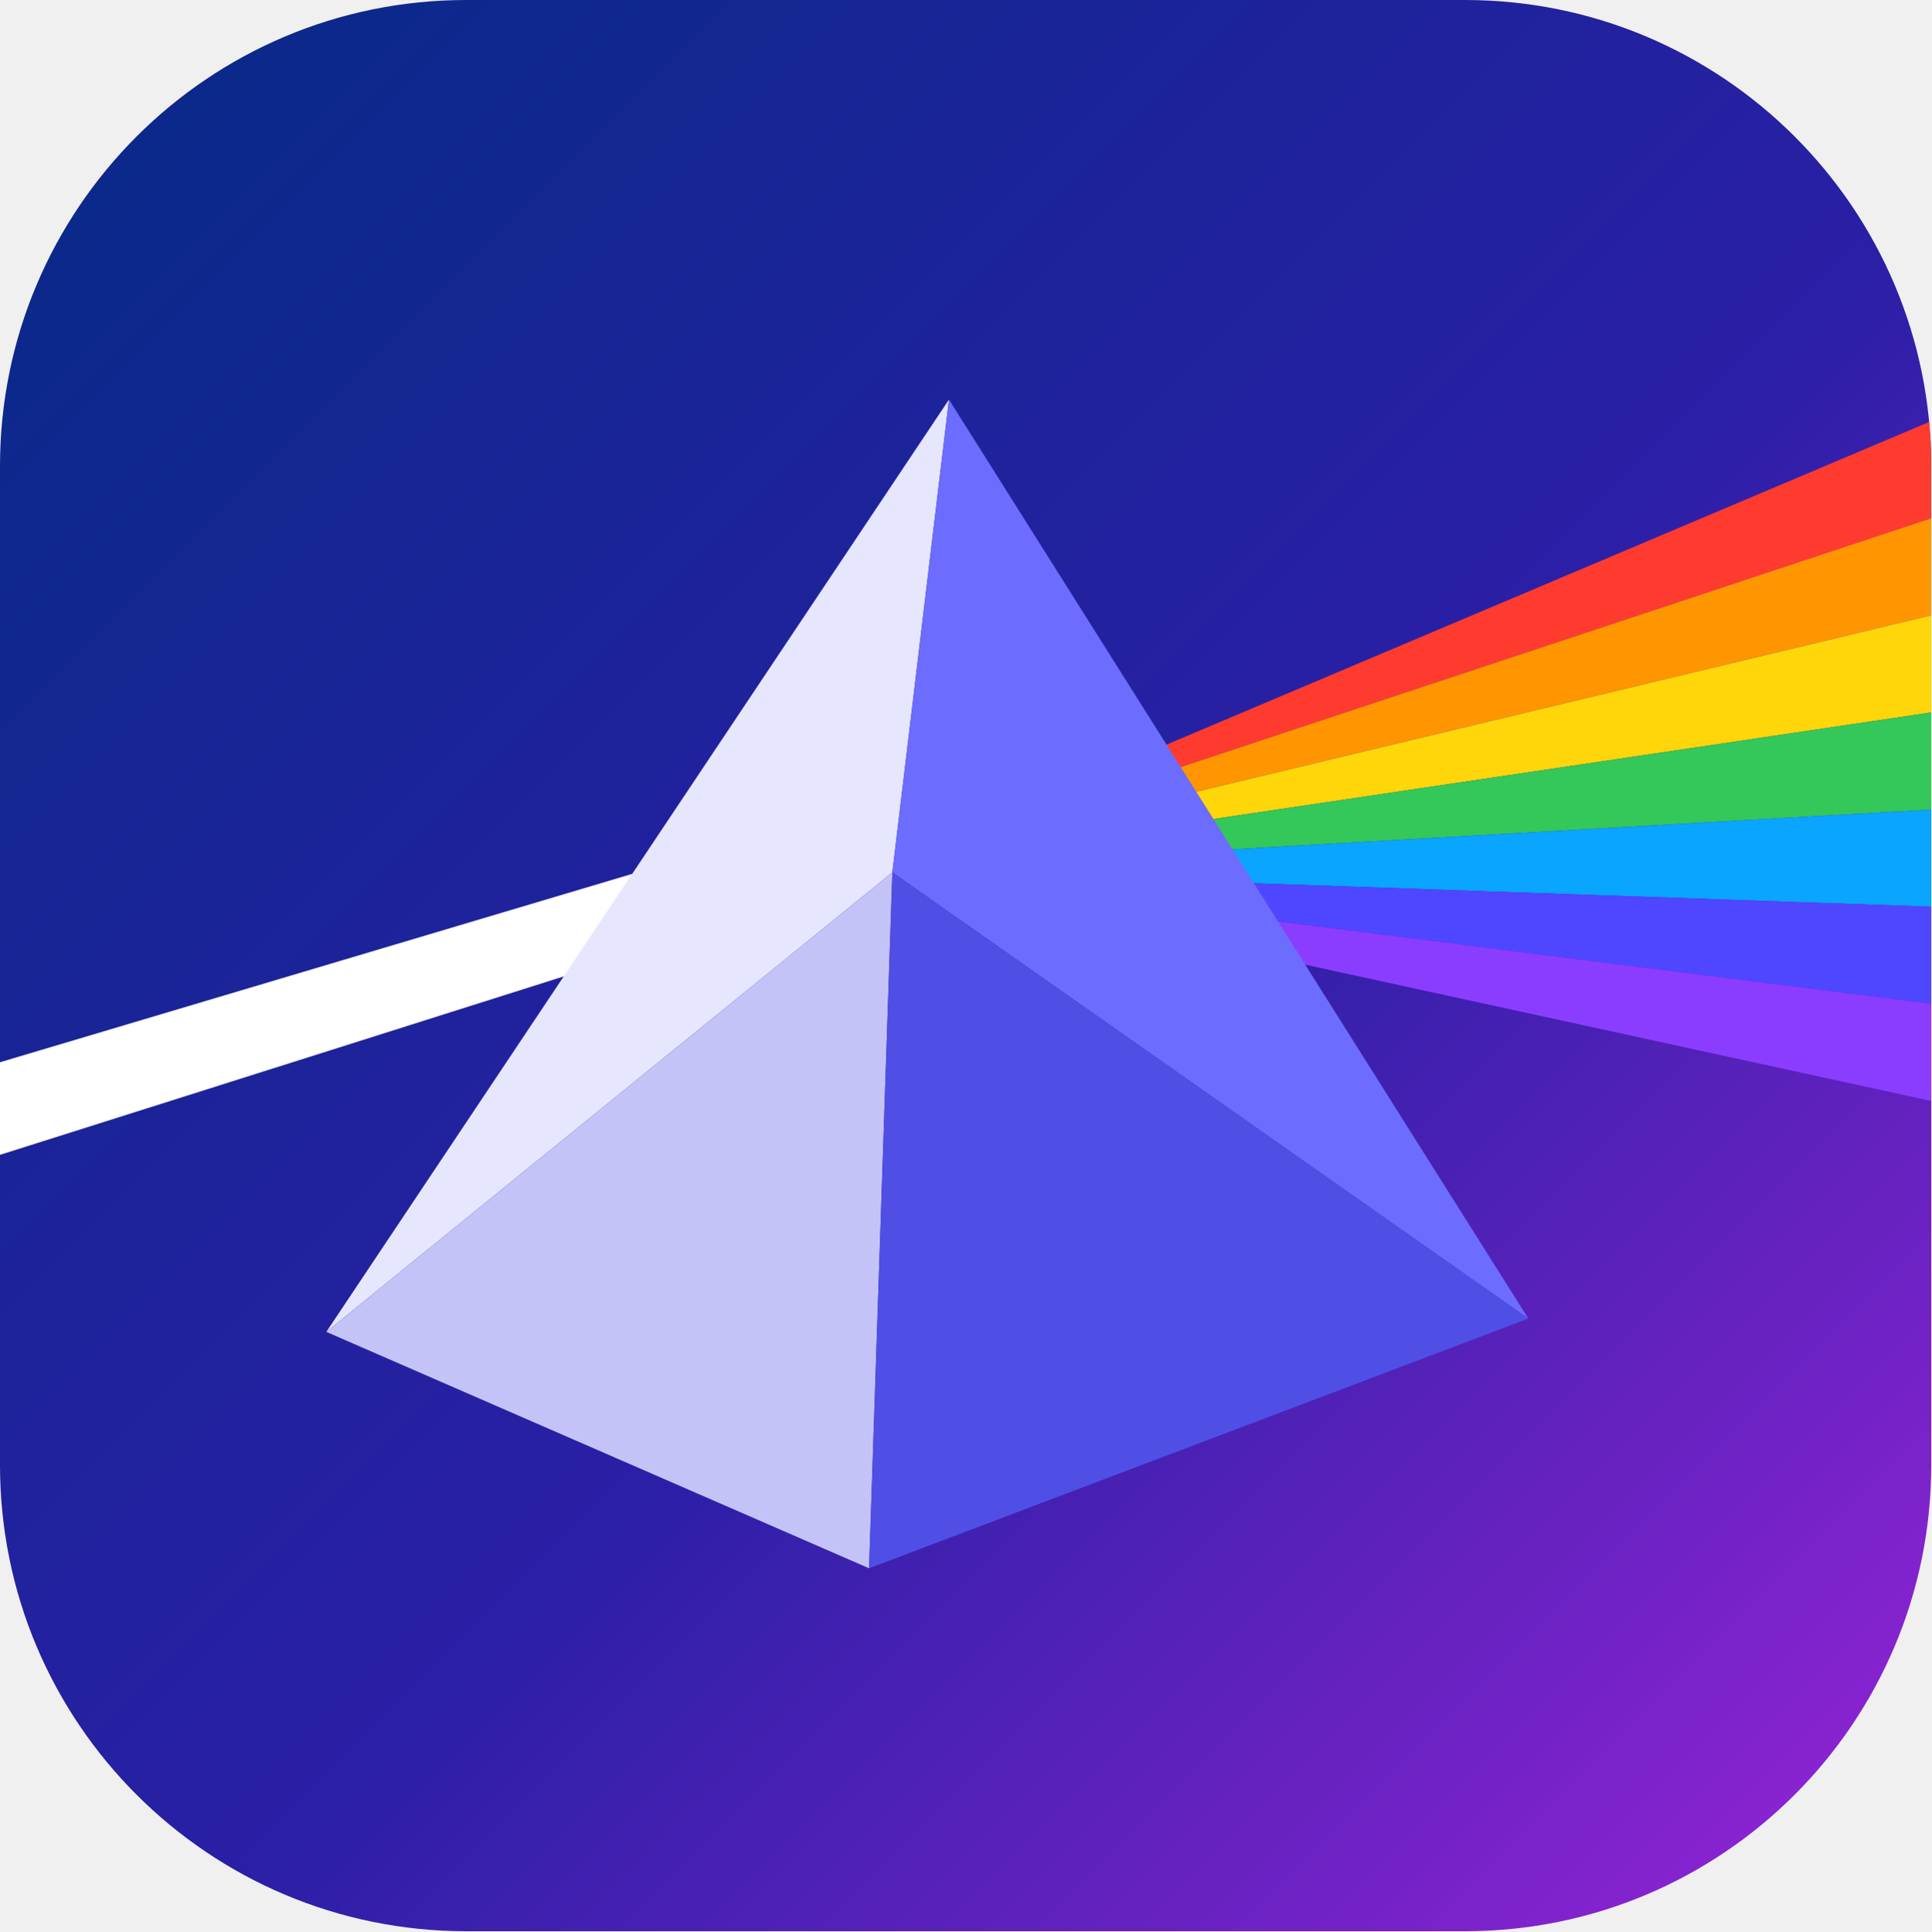
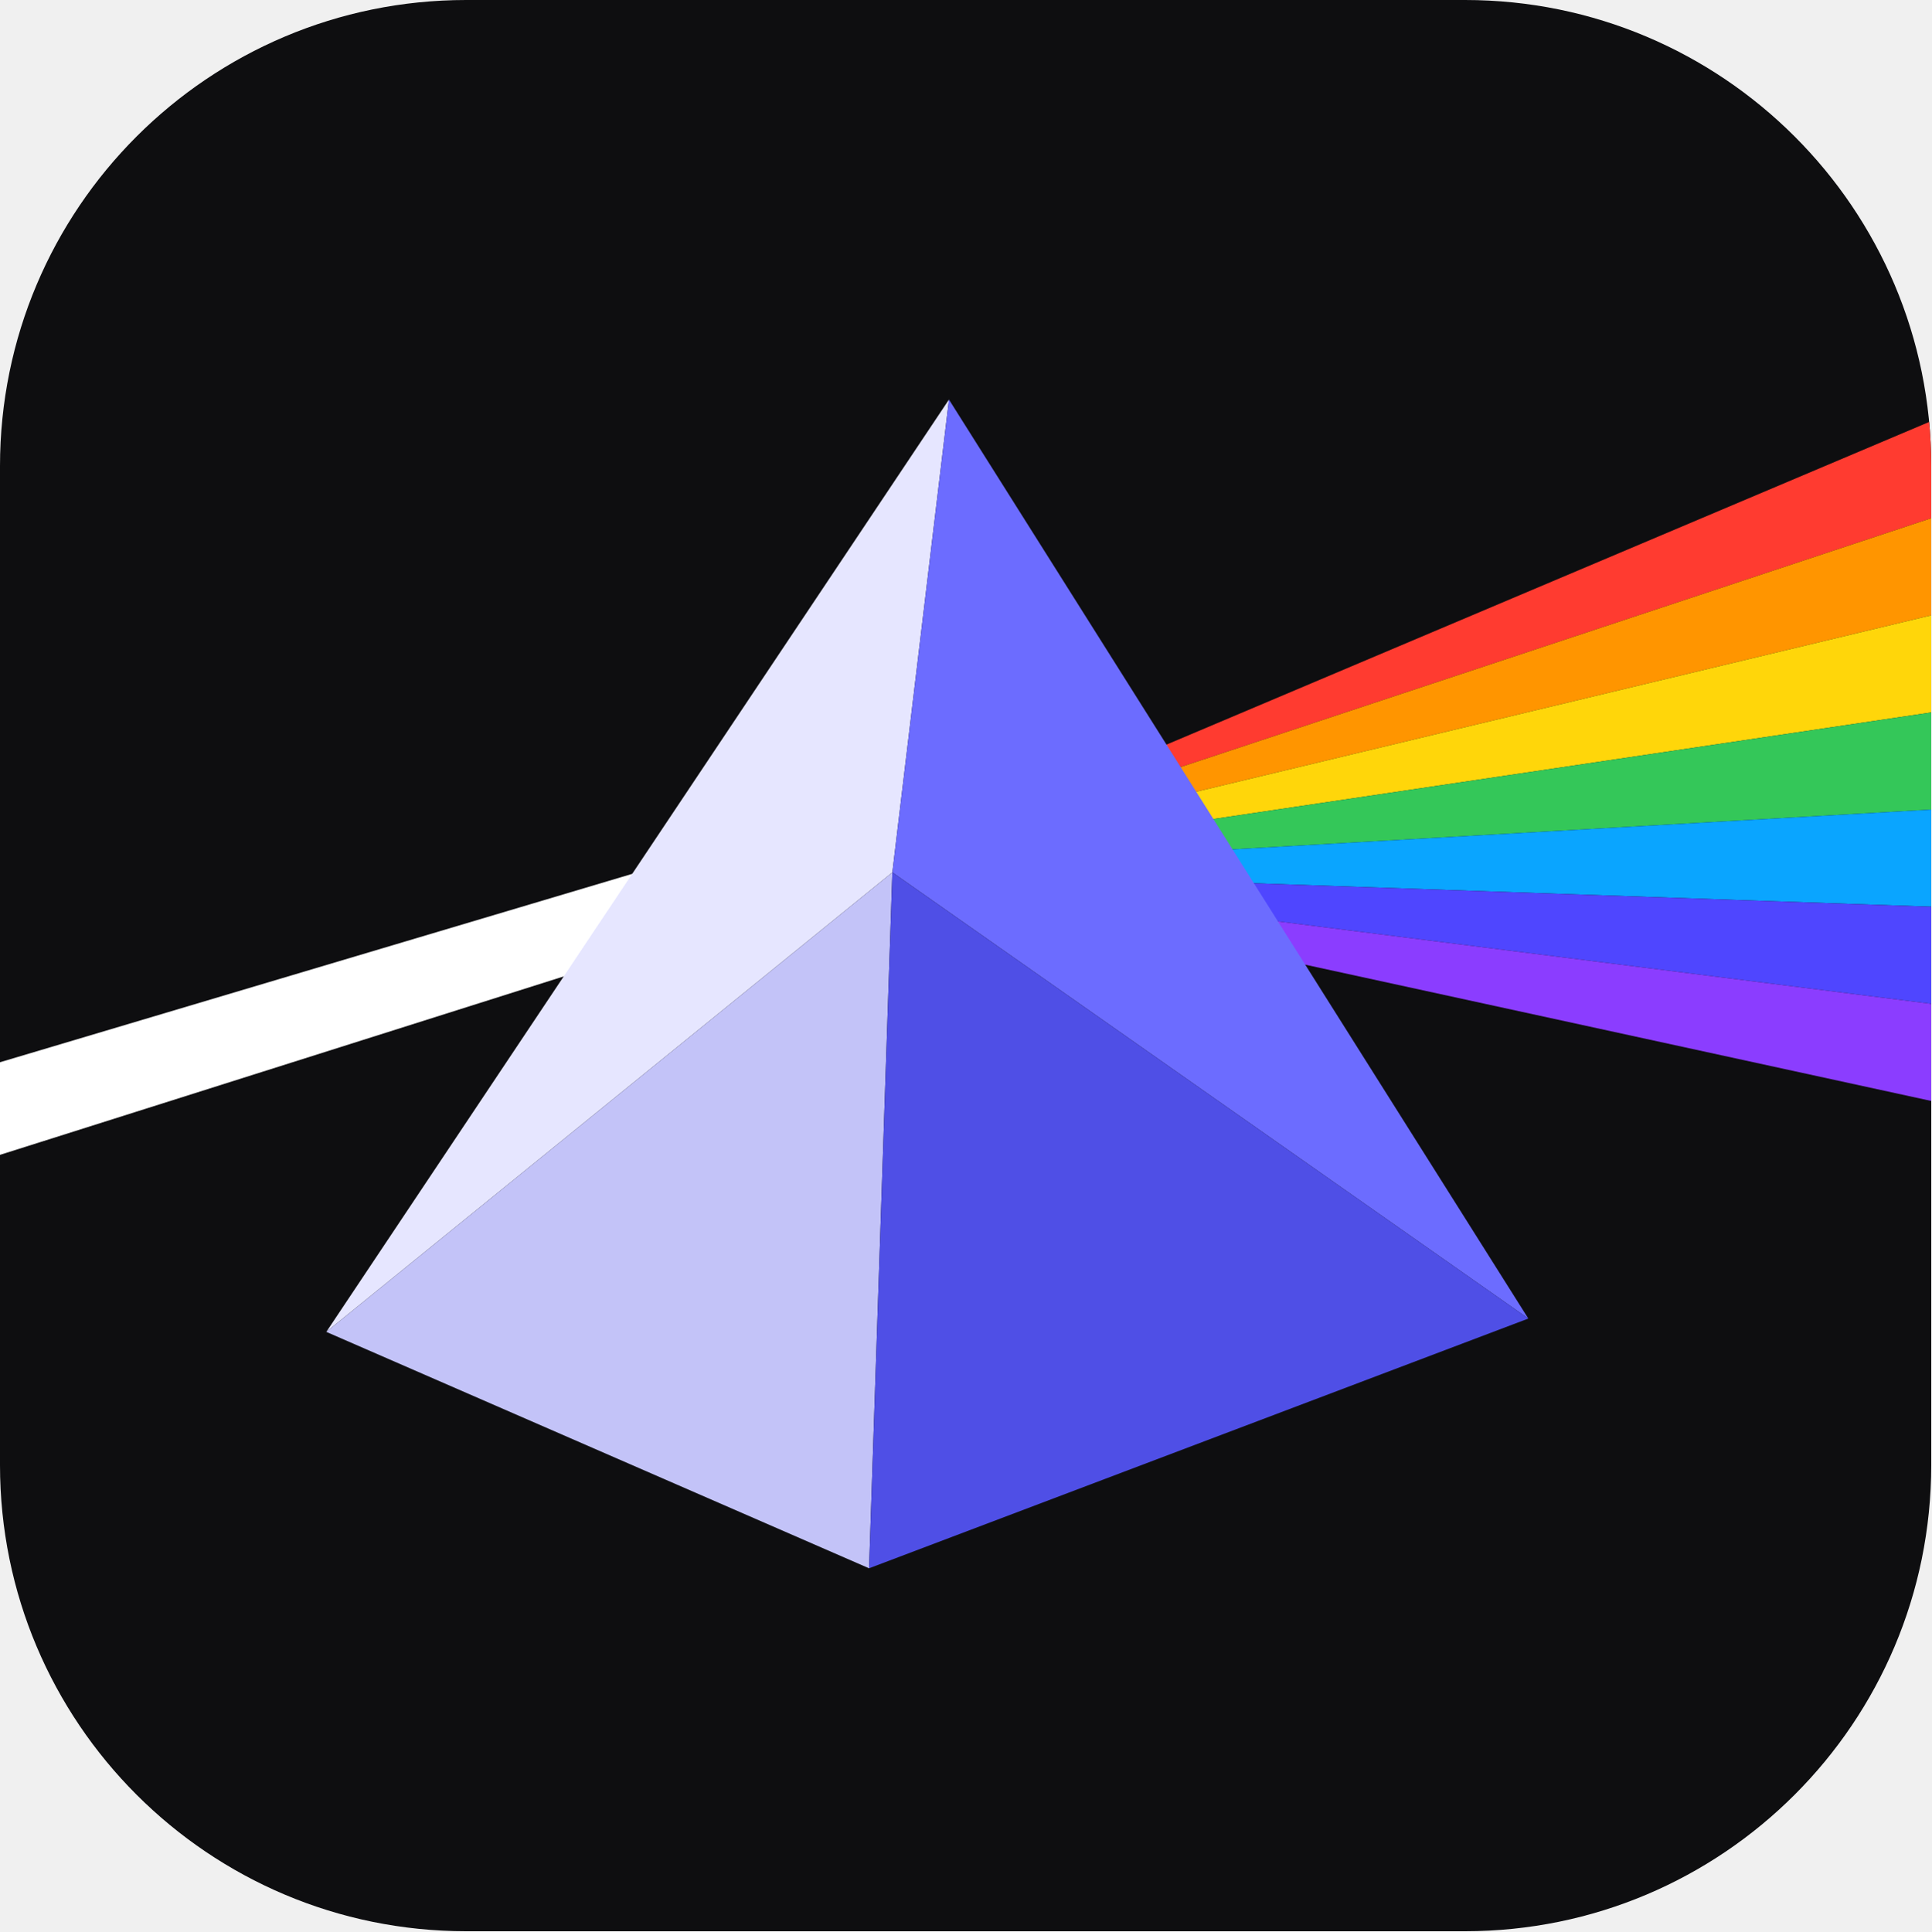
<svg xmlns="http://www.w3.org/2000/svg" viewBox="0 0 580 580" width="580" height="580" role="img" aria-label="UIPrism">
  <defs>
-     <linearGradient id="bg" x1="0" y1="0" x2="1" y2="1">
-       <stop offset="0" stop-color="#062A86" />
-       <stop offset=".55" stop-color="#2A1FA6" />
-       <stop offset="1" stop-color="#9A24D8" />
-     </linearGradient>
    <clipPath id="r">
      <rect width="580" height="580" rx="140" />
    </clipPath>
  </defs>
  <g clip-path="url(#r)">
-     <rect width="580" height="580" fill="url(#bg)" />
+     <rect width="580" height="580" fill="#0E0E10" />
    <g>
      <path d="M340 228.0L600 118.0L600 149.0L340 235.2Z" fill="#FF3B30" />
      <path d="M340 235.2L600 149.0L600 180.0L340 242.4Z" fill="#FF9500" />
      <path d="M340 242.4L600 180.0L600 211.0L340 249.6Z" fill="#FFD60A" />
      <path d="M340 249.6L600 211.0L600 242.0L340 256.8Z" fill="#34C759" />
      <path d="M340 256.8L600 242.0L600 273.0L340 264.0Z" fill="#0AA5FF" />
      <path d="M340 264.0L600 273.0L600 304.0L340 271.2Z" fill="#4F46FF" />
      <path d="M340 271.2L600 304.0L600 335.0L340 278.4Z" fill="#8B3DFF" />
    </g>
    <path d="M-10 322L235 249L268 262L-10 350Z" fill="#fff" />
    <path d="M285 120L98 400L268 262Z" fill="#E6E6FF" />
    <path d="M268 262L98 400L261 471Z" fill="#C3C3F8" />
    <path d="M285 120L459 396L268 262Z" fill="#6C6CFF" />
    <path d="M268 262L459 396L261 471Z" fill="#4F4FE6" />
  </g>
</svg>
